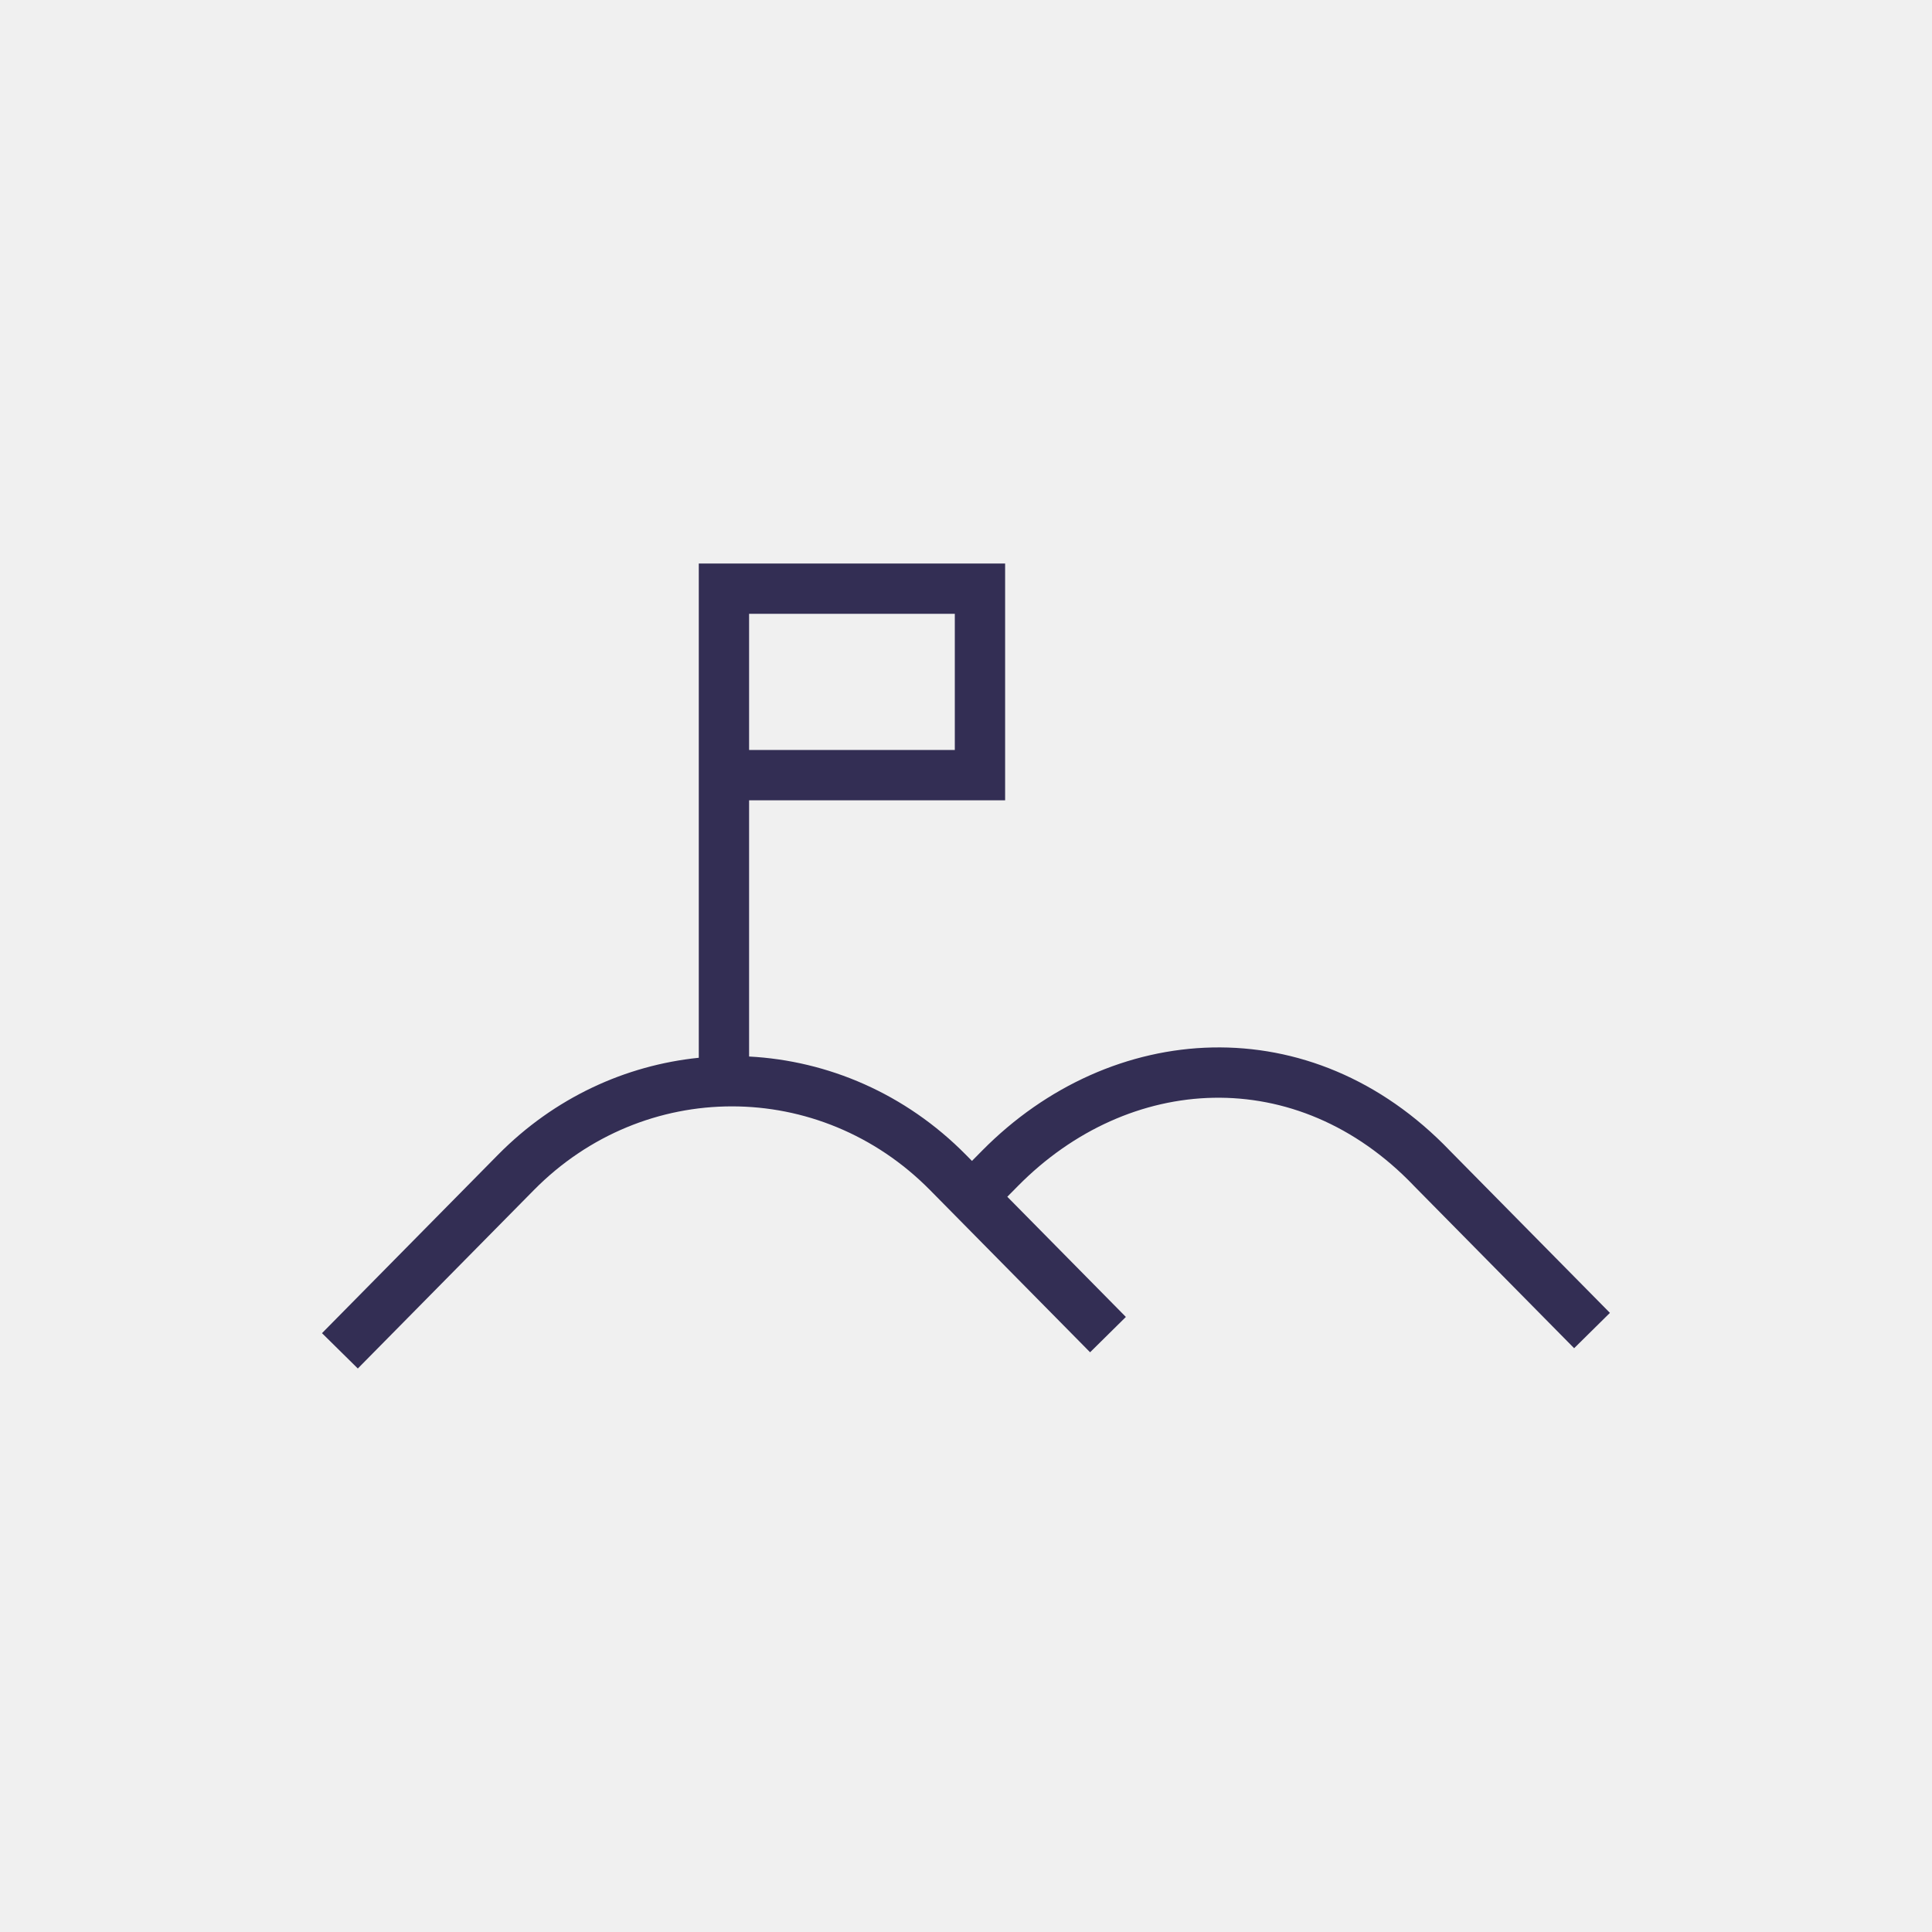
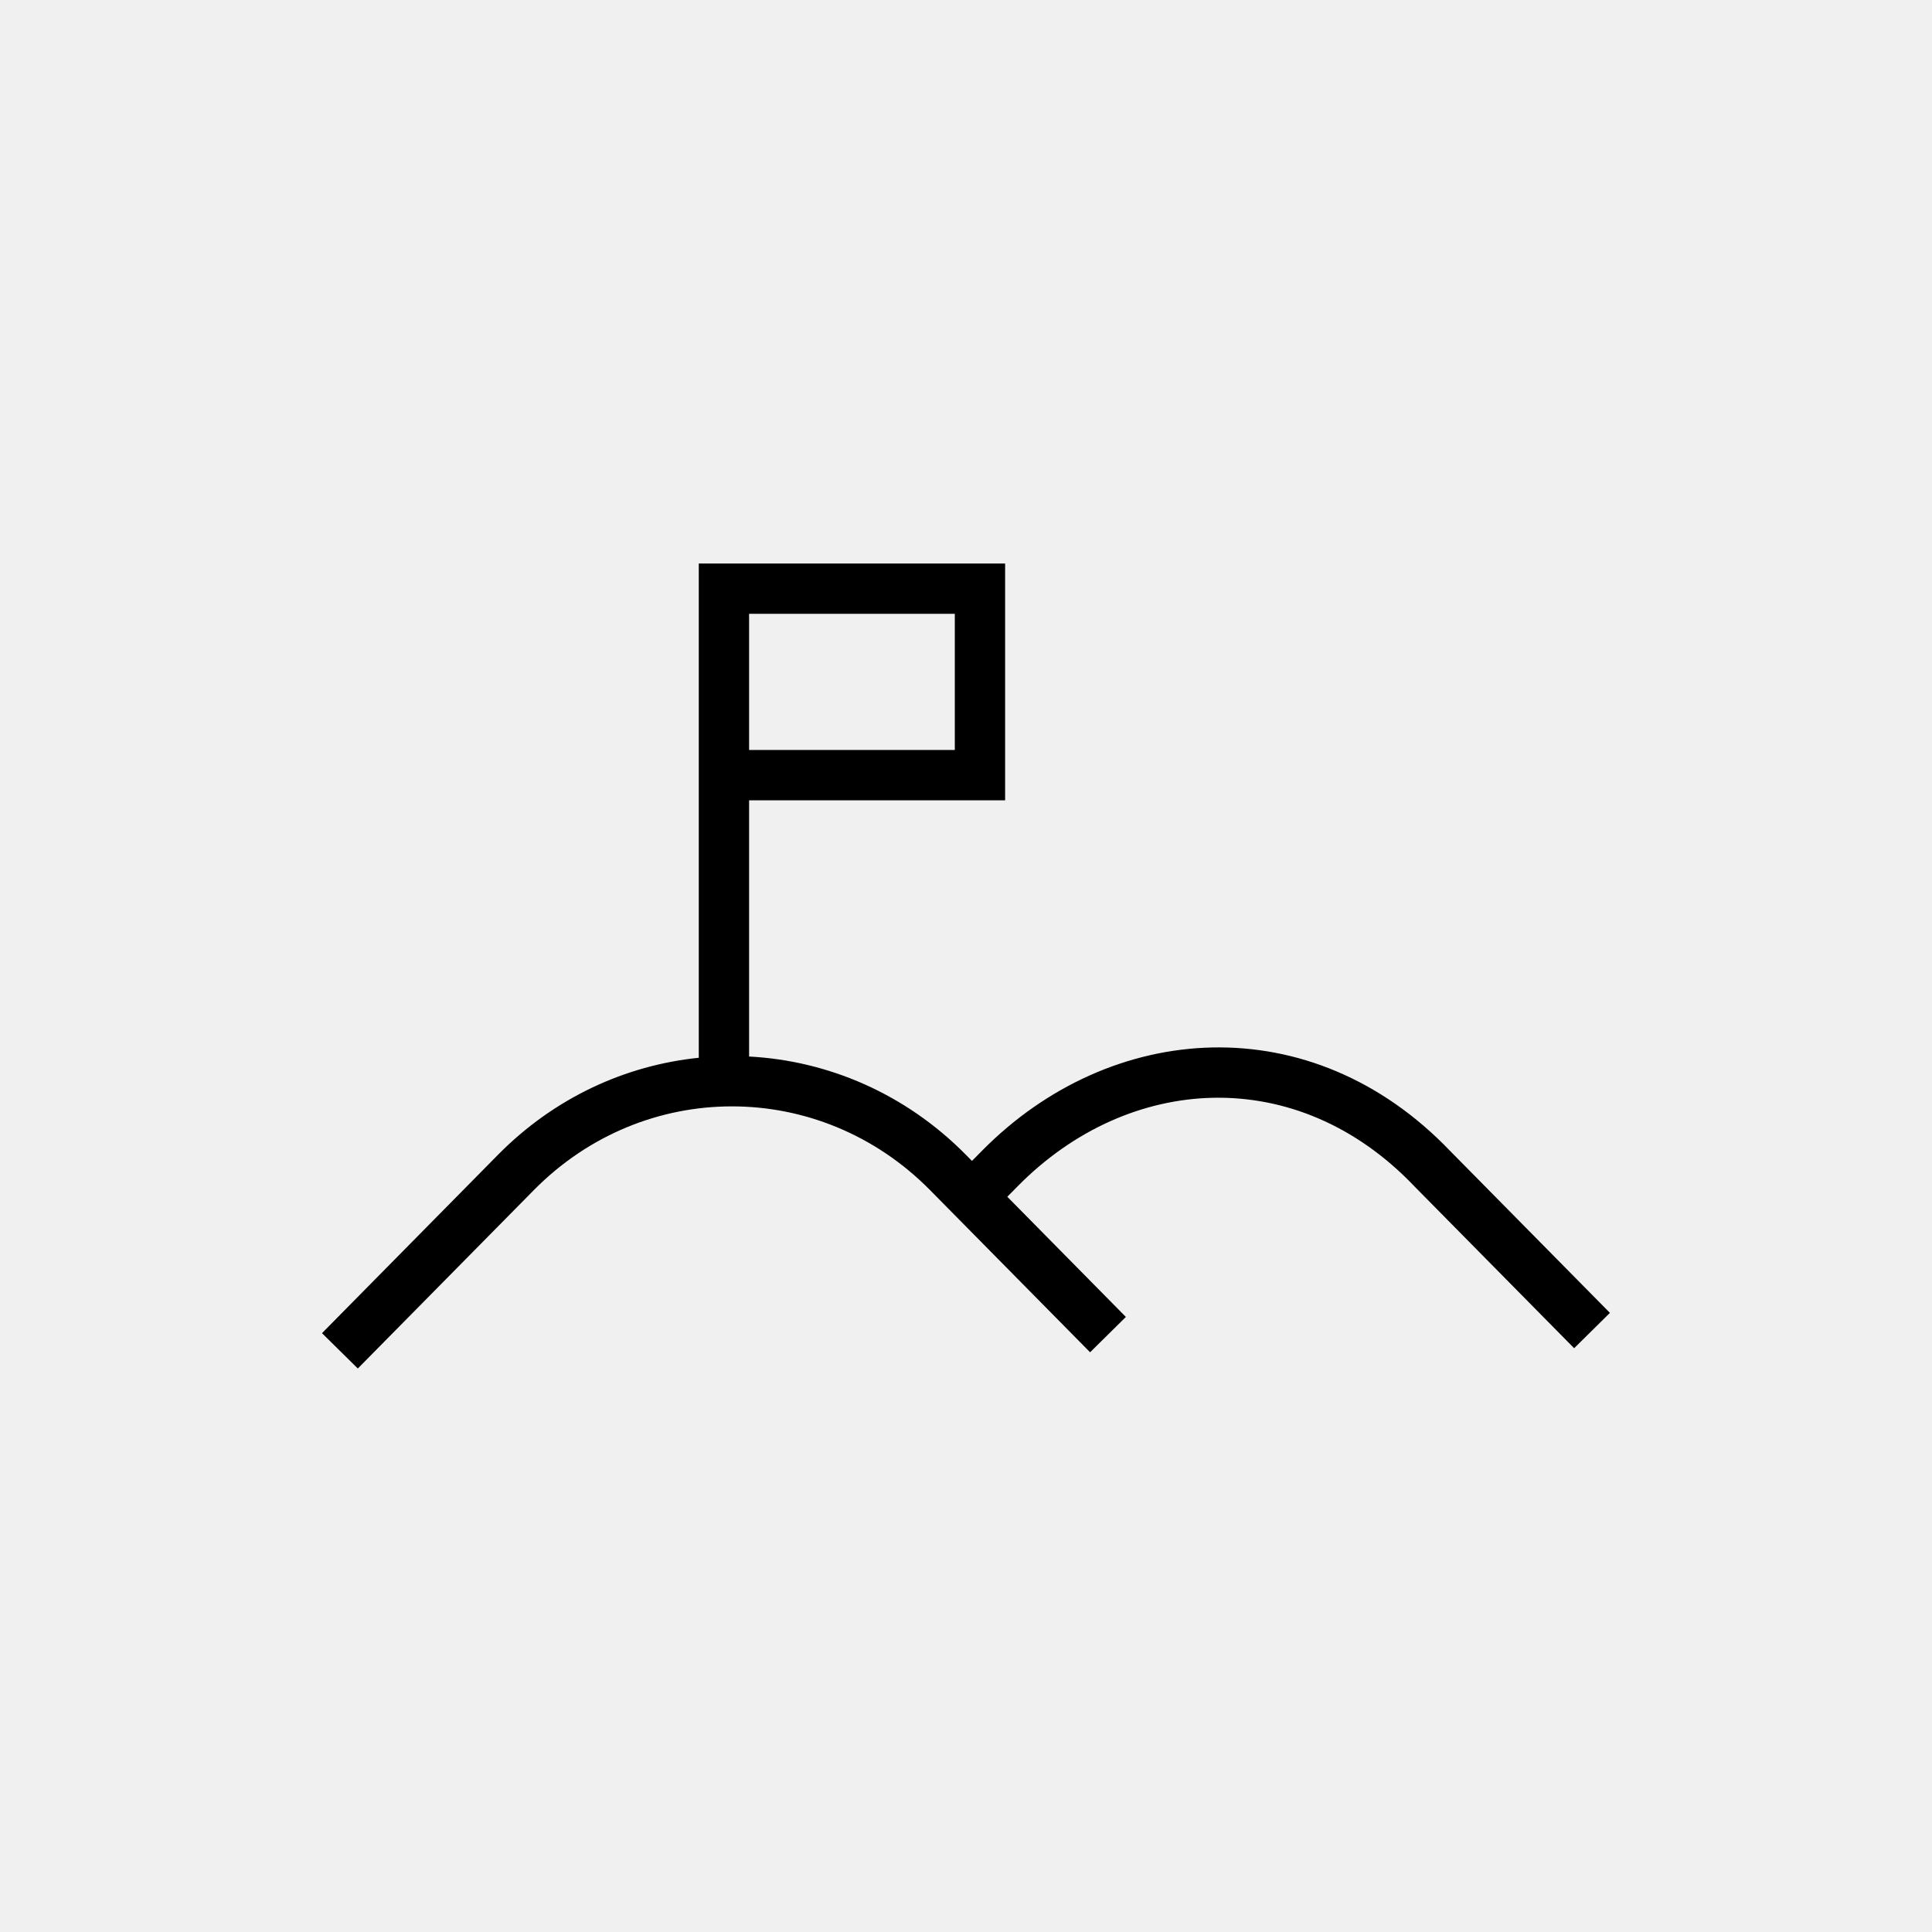
<svg xmlns="http://www.w3.org/2000/svg" viewBox="0 0 48 48" fill="none">
  <mask id="mask0" mask-type="alpha" maskUnits="userSpaceOnUse" x="8" y="14" width="32" height="20">
    <path fill-rule="evenodd" clip-rule="evenodd" d="M17.986 14H17.361V14.625V26.28C15.544 26.466 13.775 27.269 12.373 28.69L8 33.122L8.89 34L13.263 29.568C16 26.794 20.37 26.794 23.107 29.568L27.083 33.597L27.972 32.719L25.026 29.733L25.289 29.467C28.047 26.673 32.212 26.415 35.127 29.46L35.126 29.46L35.133 29.467L39.109 33.496L39.998 32.618L36.026 28.593C32.58 24.995 27.604 25.342 24.399 28.589L24.148 28.843L23.997 28.69C22.493 27.166 20.566 26.352 18.611 26.249V19.883H24.347H24.972V19.258V14.625V14H24.347H17.986ZM23.722 18.633H18.611V15.25H23.722V18.633Z" fill="white" />
  </mask>
  <g mask="url(#mask0)">
-     <rect width="48" height="48" fill="#332E54" />
+     <rect width="48" height="48" fill="currentColor" />
  </g>
</svg>
